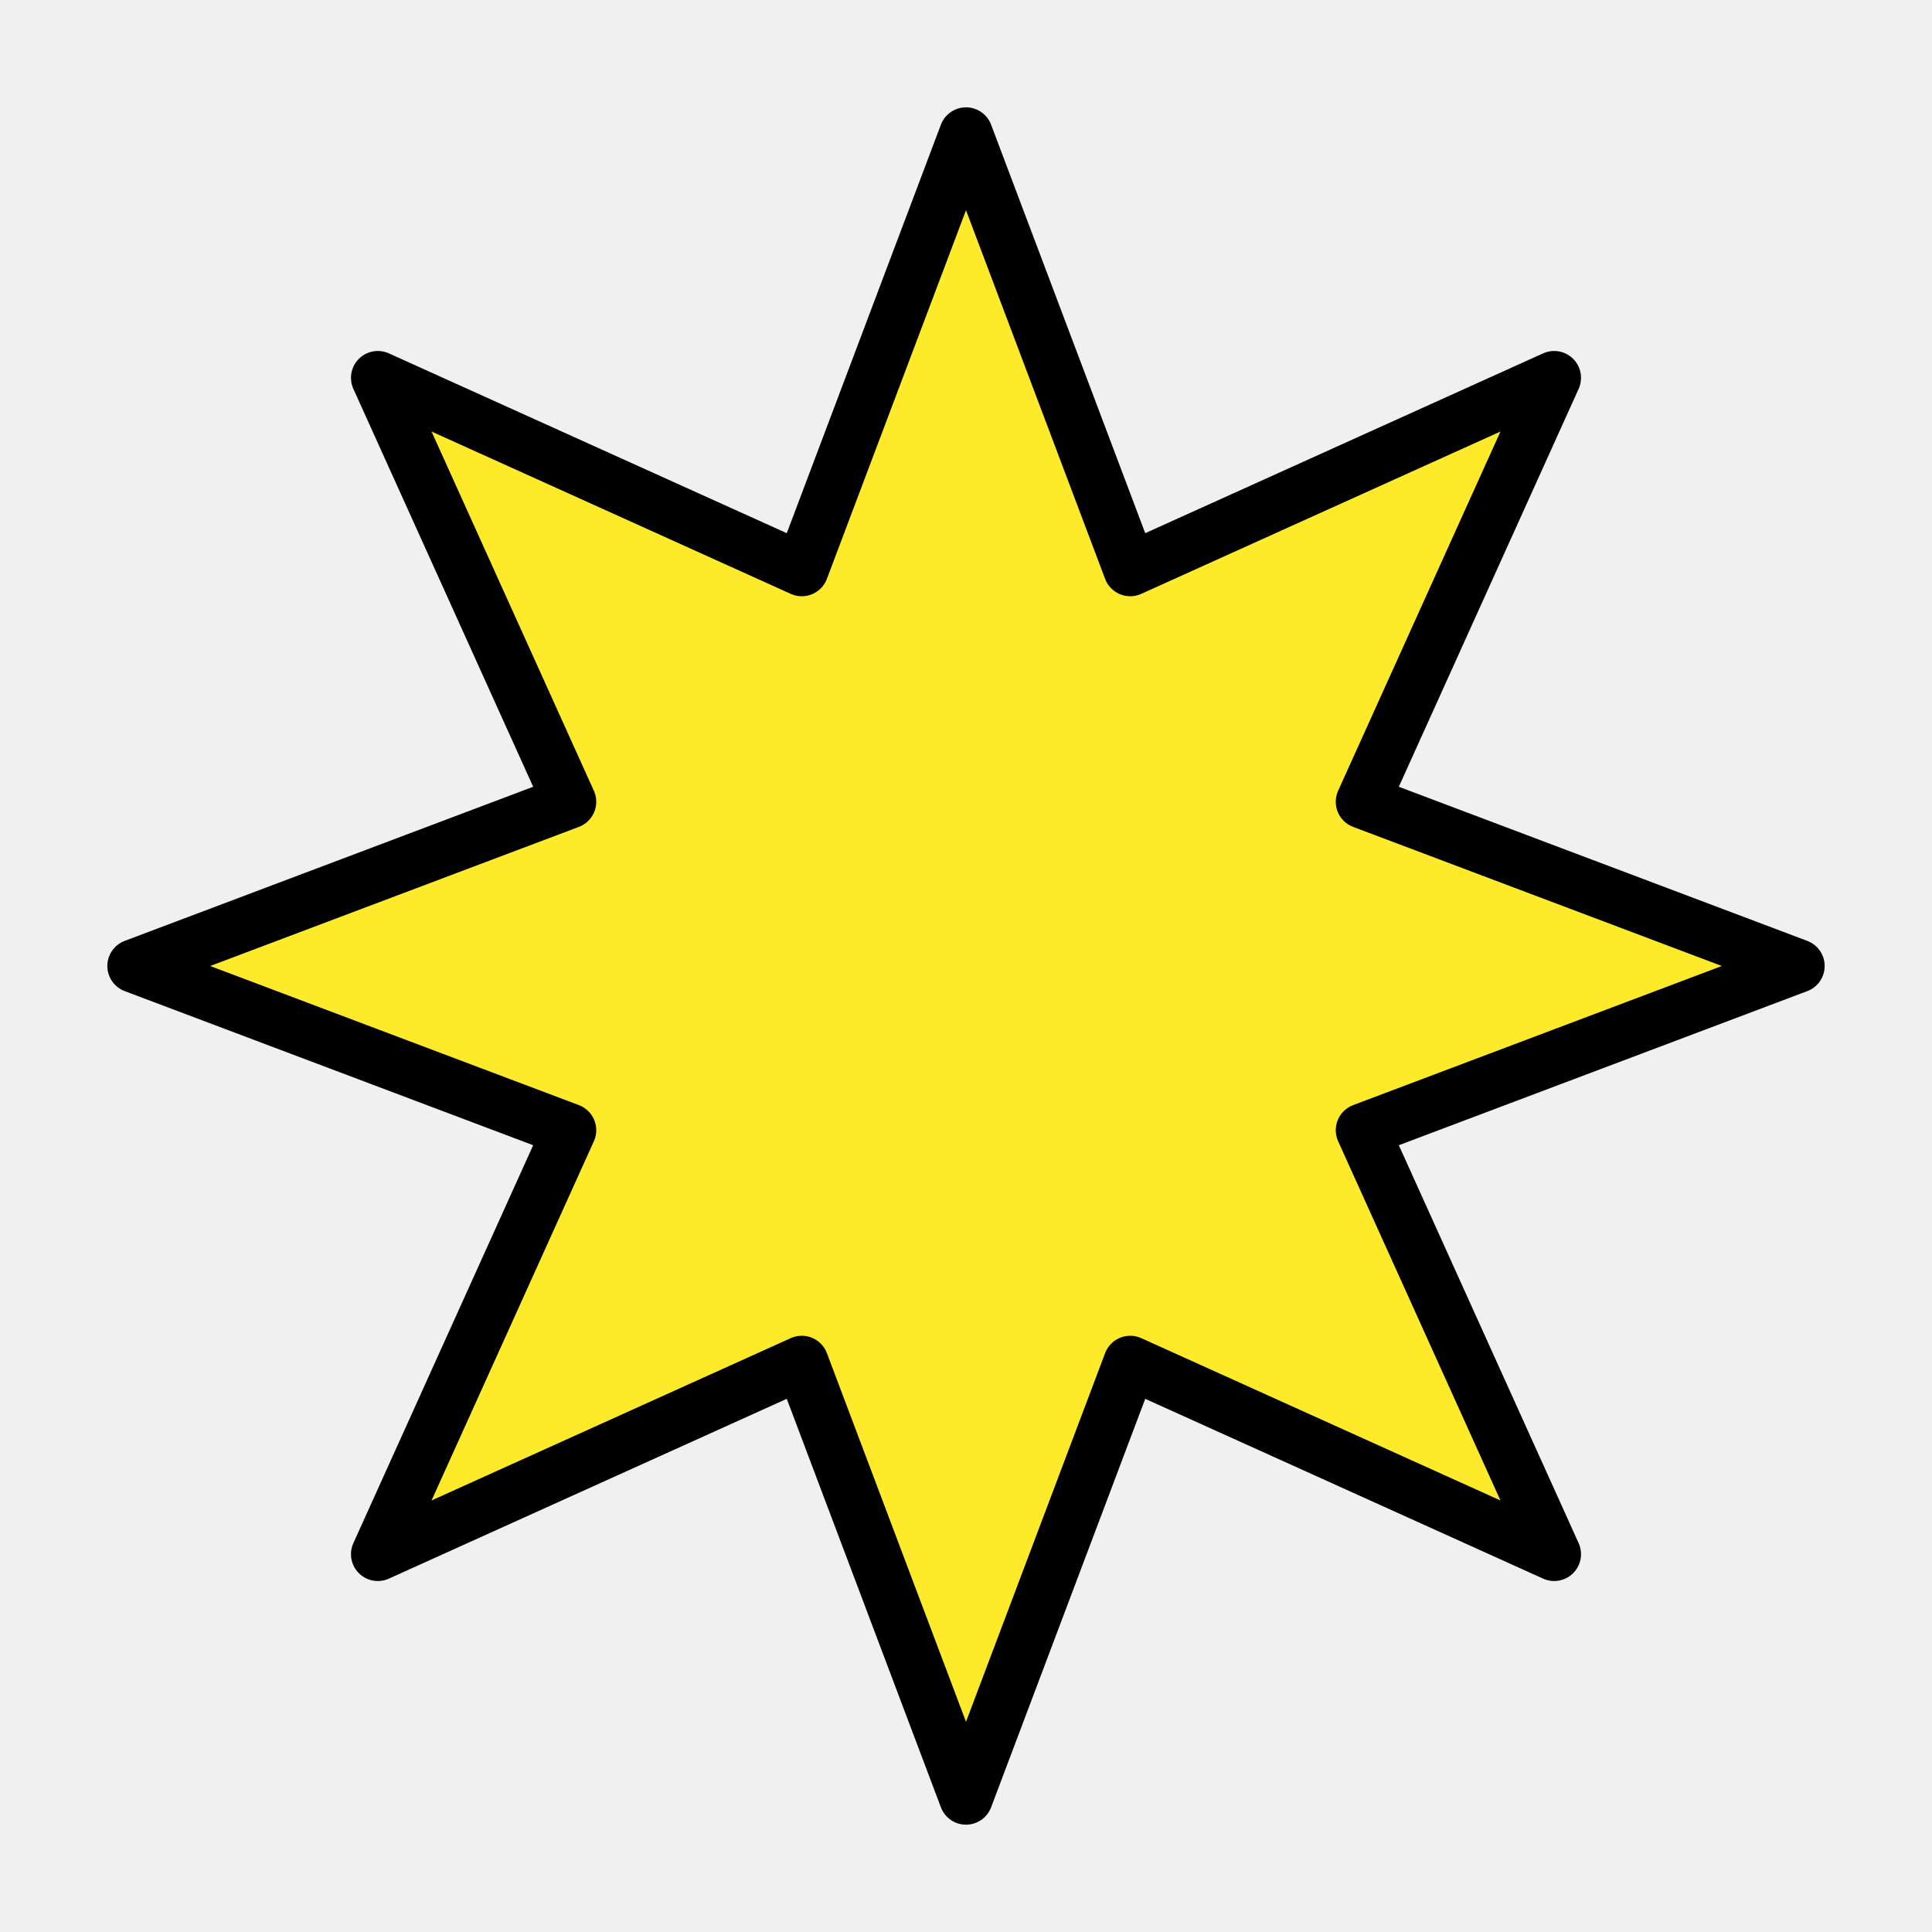
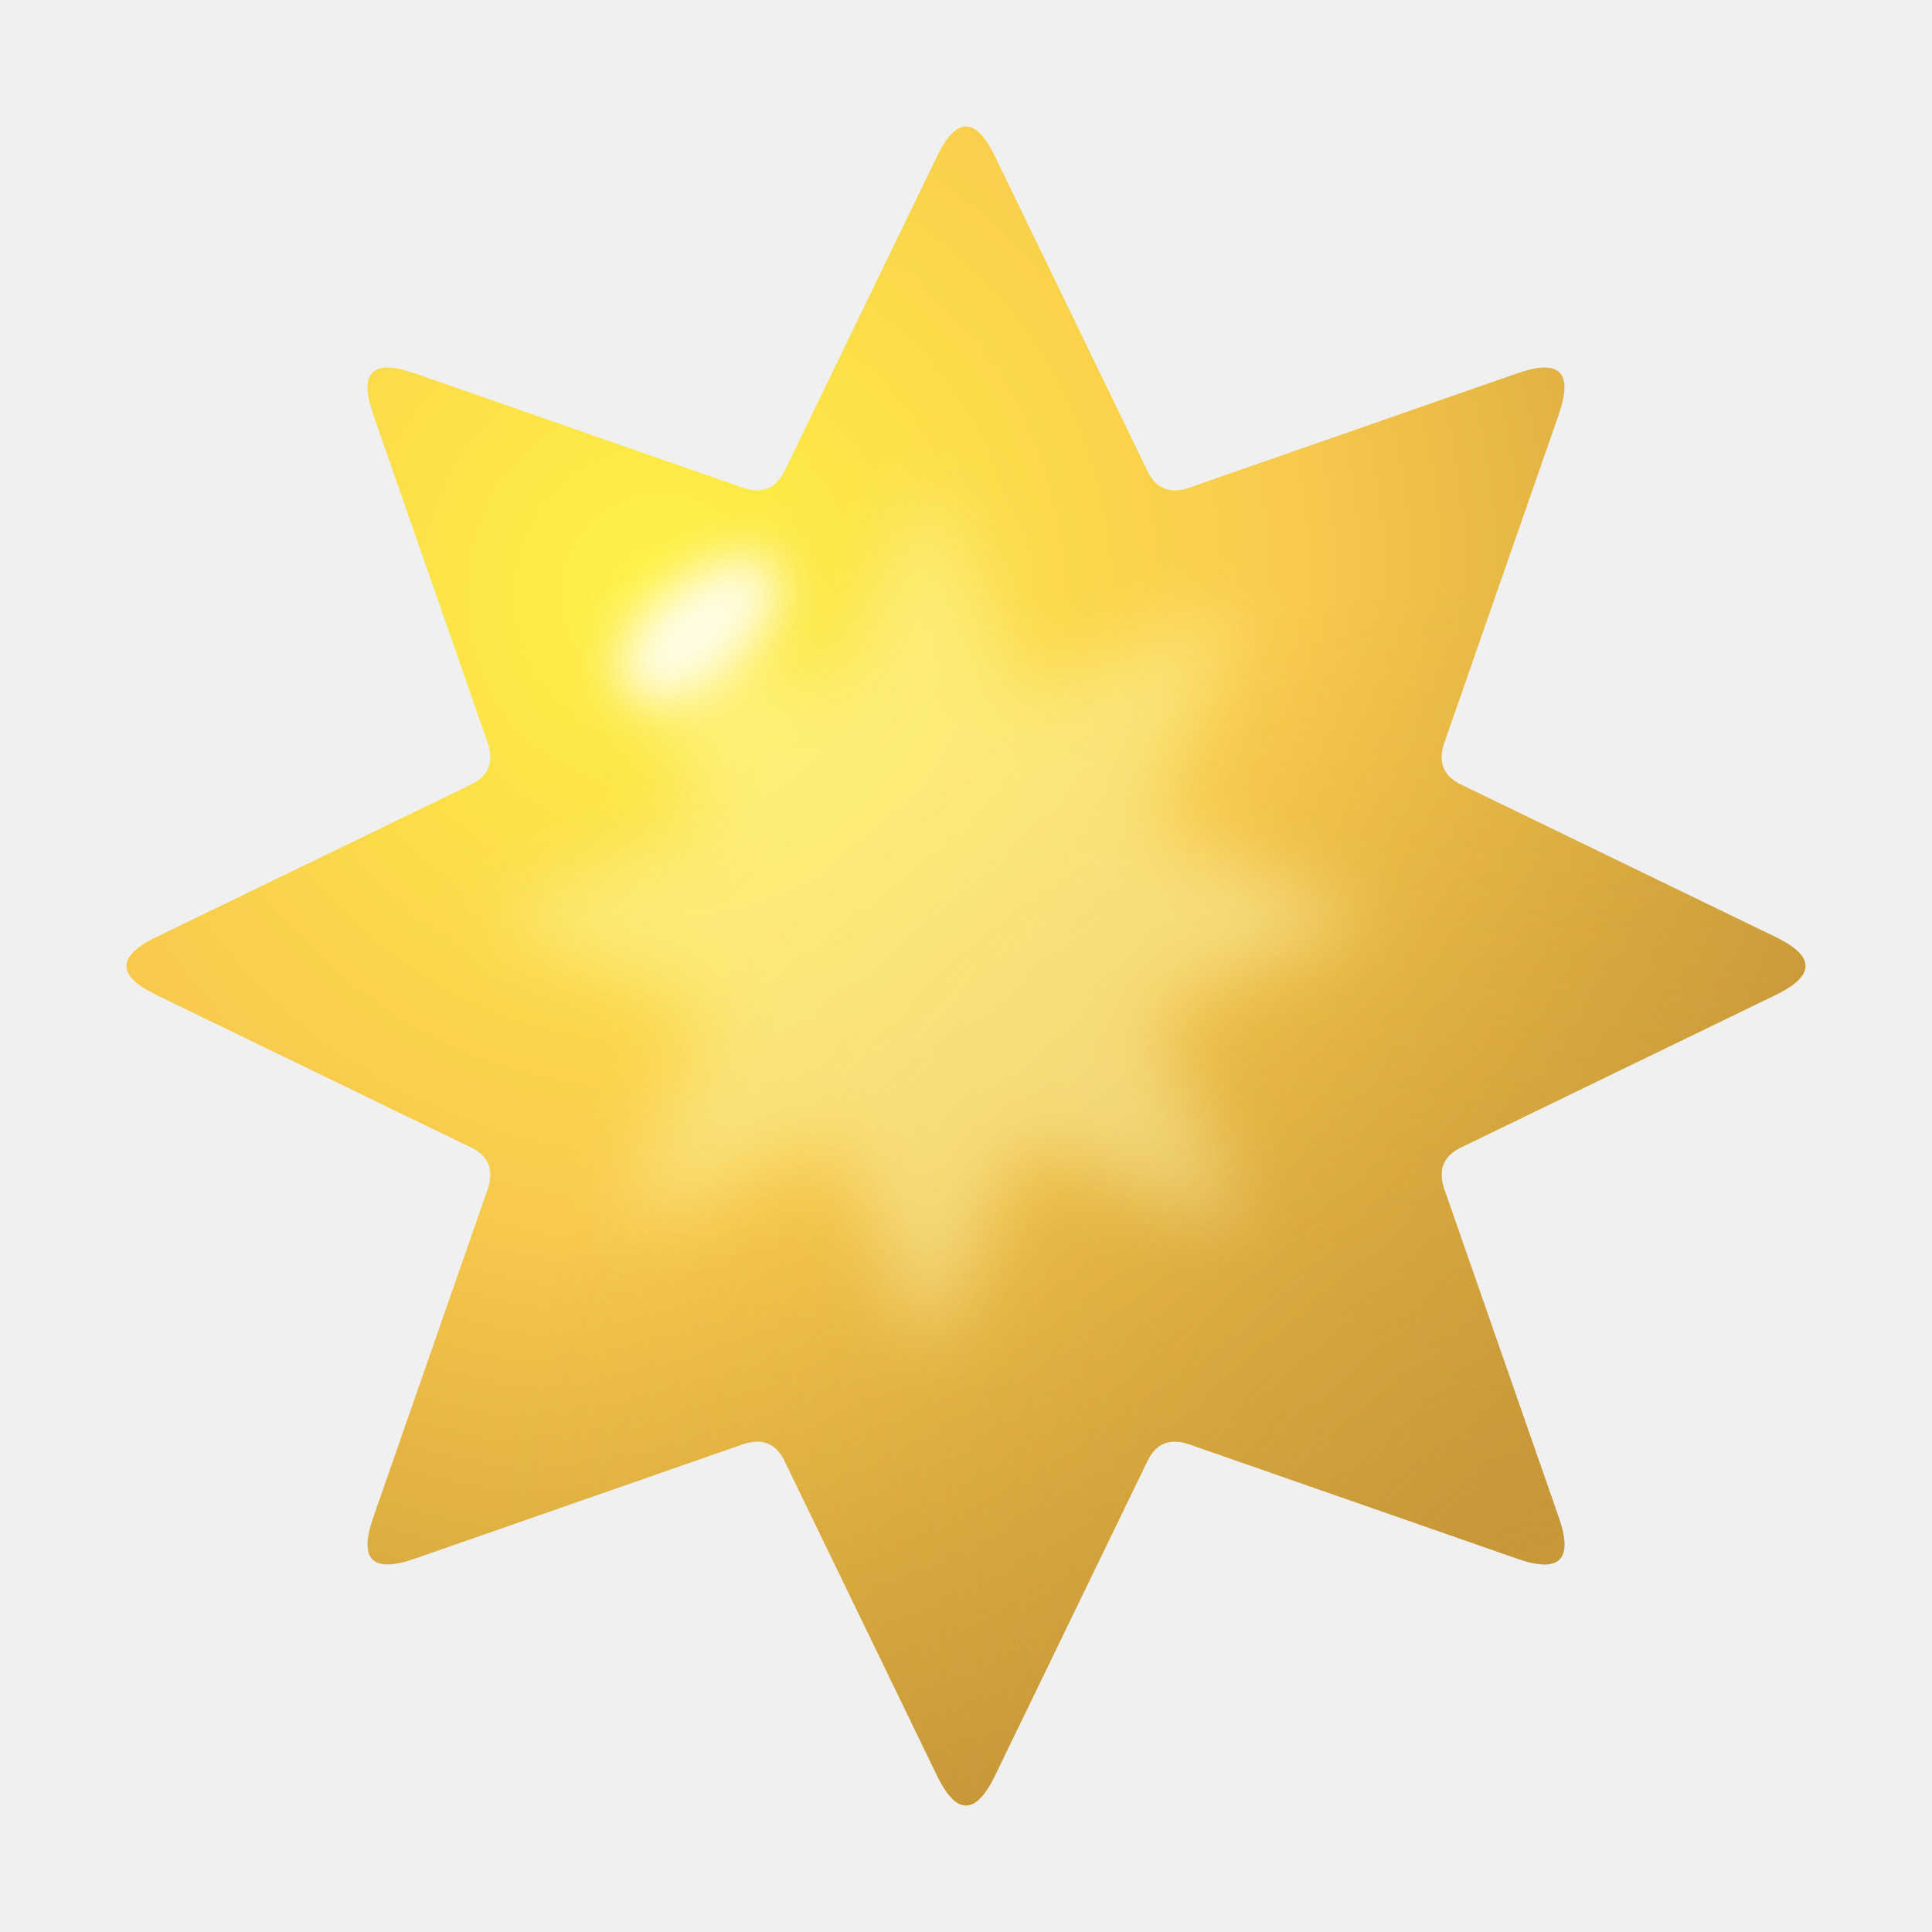
- <svg xmlns="http://www.w3.org/2000/svg" viewBox="0 0 72 72">
-   <g stroke="#000" stroke-width="2" stroke-linecap="round" stroke-linejoin="round">
-     <polygon points="36,5 42.12,21.22 57.92,14.08 50.78,29.88 67,36 50.78,42.12 57.92,57.92 42.12,50.78 36,67 29.88,50.78 14.08,57.92 21.22,42.12 5,36 21.22,29.88 14.08,14.08 29.88,21.22" fill="#FCEA2B" />
+ <svg xmlns="http://www.w3.org/2000/svg" width="32" height="32" viewBox="0 0 32 32" fill="none">
+   <path d="M16.48 2.59L19 7.79Q19.21 8.24 19.69 8.08L25.14 6.18Q26.18 5.82 25.82 6.86L23.92 12.31Q23.76 12.79 24.21 13L29.41 15.52Q30.4 16 29.41 16.48L24.21 19Q23.76 19.21 23.92 19.69L25.82 25.14Q26.18 26.18 25.14 25.82L19.69 23.92Q19.21 23.76 19 24.21L16.48 29.41Q16 30.4 15.52 29.41L13 24.21Q12.79 23.76 12.31 23.92L6.86 25.82Q5.82 26.18 6.18 25.14L8.08 19.69Q8.24 19.21 7.79 19L2.59 16.48Q1.6 16 2.59 15.52L7.79 13Q8.24 12.79 8.08 12.31L6.18 6.86Q5.82 5.82 6.86 6.18L12.31 8.08Q12.79 8.24 13 7.79L15.52 2.59Q16 1.6 16.48 2.59Z" fill="url(#ulduz_fill1)" />
+   <path d="M16.48 2.59L19 7.79Q19.21 8.24 19.69 8.08L25.14 6.18Q26.18 5.82 25.82 6.86L23.92 12.31Q23.76 12.79 24.21 13L29.41 15.52Q30.4 16 29.41 16.48L24.21 19Q23.76 19.21 23.92 19.69L25.82 25.14Q26.18 26.18 25.14 25.82L19.69 23.92Q19.21 23.76 19 24.21L16.48 29.41Q16 30.4 15.52 29.41L13 24.21Q12.79 23.76 12.31 23.92L6.86 25.82Q5.82 26.18 6.18 25.14L8.08 19.69Q8.24 19.21 7.79 19L2.59 16.48Q1.6 16 2.59 15.52L7.79 13Q8.24 12.79 8.08 12.31L6.18 6.86Q5.82 5.82 6.86 6.18L12.31 8.08Q12.79 8.24 13 7.79L15.52 2.59Q16 1.6 16.48 2.59Z" fill="url(#ulduz_fill2)" />
+   <g filter="url(#ulduz_blur06)">
+     <path d="M15.71 8.54L16.78 11.13Q16.93 11.5 17.3 11.35L19.89 10.27Q20.63 9.97 20.33 10.71L19.25 13.3Q19.1 13.67 19.47 13.82L22.06 14.89Q22.8 15.2 22.06 15.51L19.47 16.58Q19.1 16.73 19.25 17.1L20.33 19.69Q20.63 20.43 19.89 20.13L17.3 19.05Q16.93 18.9 16.78 19.27L15.71 21.86Q15.4 22.6 15.09 21.86L14.02 19.27Q13.87 18.9 13.5 19.05L10.91 20.13Q10.17 20.43 10.47 19.69L11.55 17.1Q11.7 16.73 11.33 16.58L8.74 15.51Q8 15.2 8.74 14.89L11.33 13.82Q11.7 13.67 11.55 13.3L10.47 10.71Q10.17 9.97 10.91 10.27L13.5 11.35Q13.87 11.5 14.02 11.13L15.09 8.54Q15.4 7.8 15.71 8.54Z" fill="#FFF9B0" fill-opacity="0.45" />
  </g>
+   <g filter="url(#ulduz_blur04)">
+     <ellipse cx="11.6" cy="10.4" rx="1.6" ry="0.8" fill="#FFFFFF" fill-opacity="0.85" transform="rotate(-40 11.6 10.4)" />
+   </g>
+   <defs>
+     <radialGradient id="ulduz_fill1" cx="0.32" cy="0.28" r="0.75">
+       <stop stop-color="#FFF246" />
+       <stop offset="0.5" stop-color="#F8CA4D" />
+       <stop offset="1" stop-color="#C79738" />
+     </radialGradient>
+     <radialGradient id="ulduz_fill2" cx="0.85" cy="0.9" r="0.7">
+       <stop stop-color="#C79738" stop-opacity="0.6" />
+       <stop offset="0.9" stop-color="#C79738" stop-opacity="0" />
+     </radialGradient>
+     <filter id="ulduz_blur06" x="0" y="0" width="32" height="32" filterUnits="userSpaceOnUse" color-interpolation-filters="sRGB">
+       <feGaussianBlur stdDeviation="0.6" />
+     </filter>
+     <filter id="ulduz_blur04" x="0" y="0" width="32" height="32" filterUnits="userSpaceOnUse" color-interpolation-filters="sRGB">
+       <feGaussianBlur stdDeviation="0.4" />
+     </filter>
+   </defs>
</svg>
